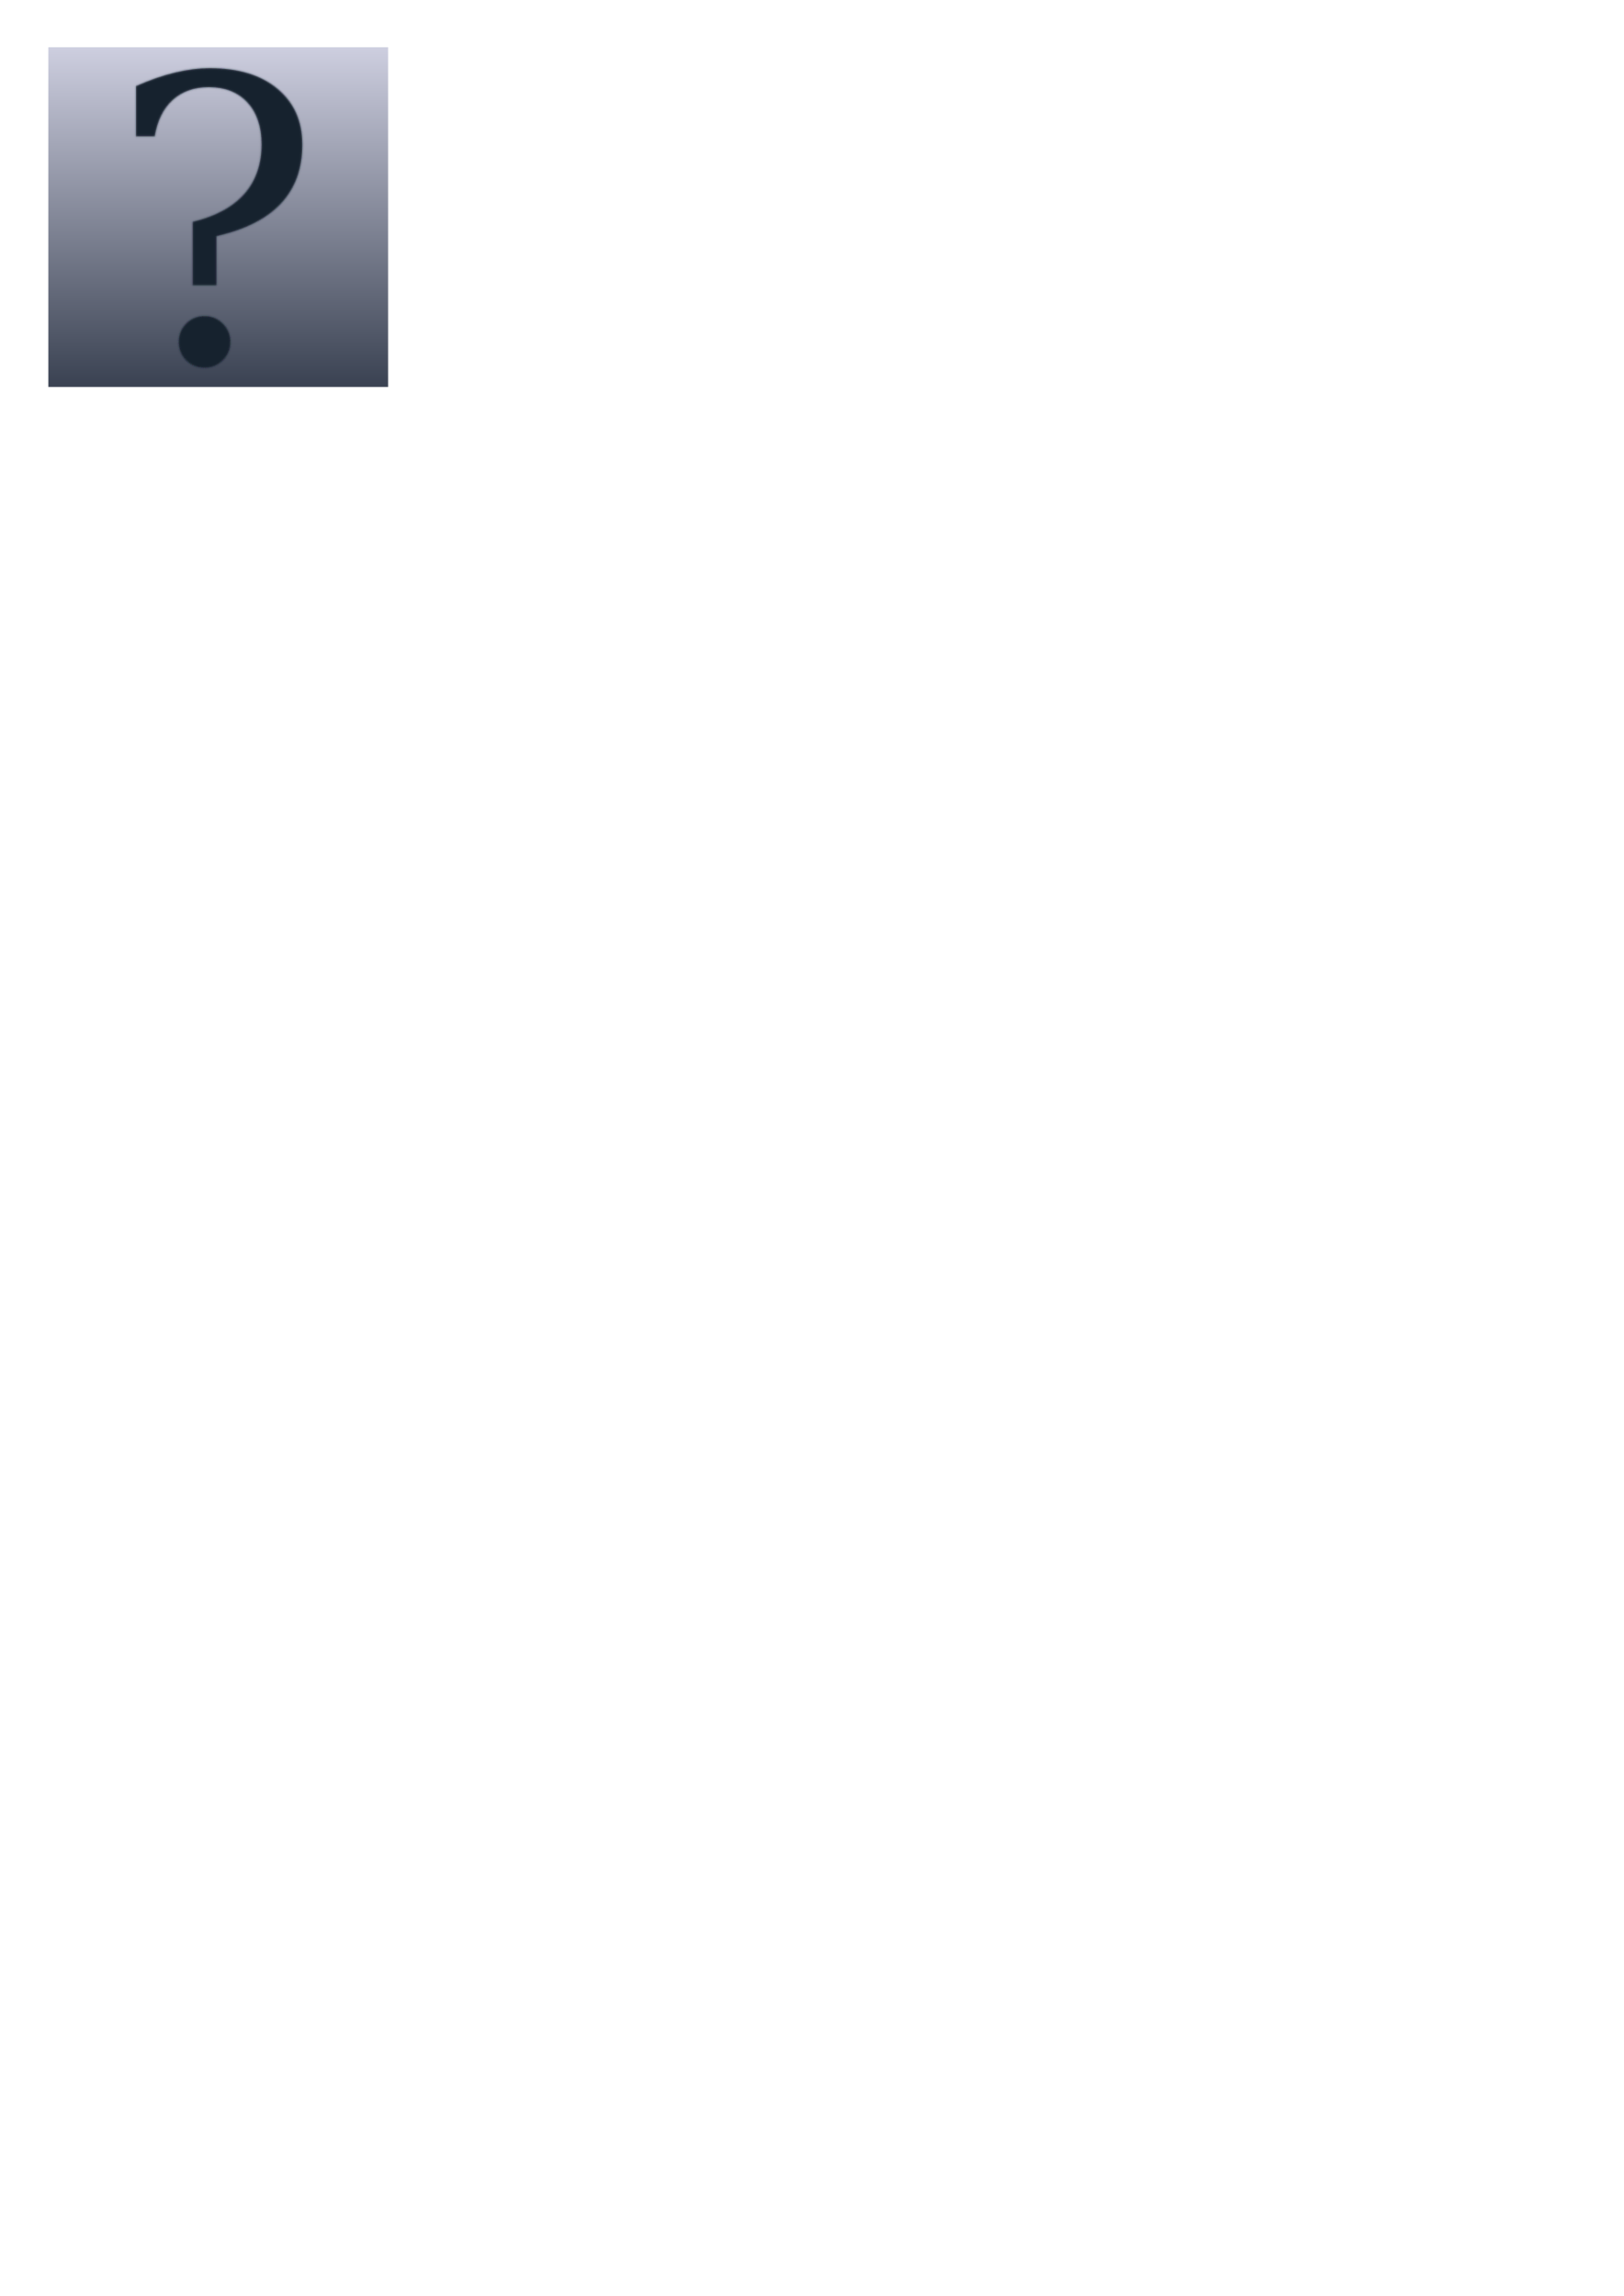
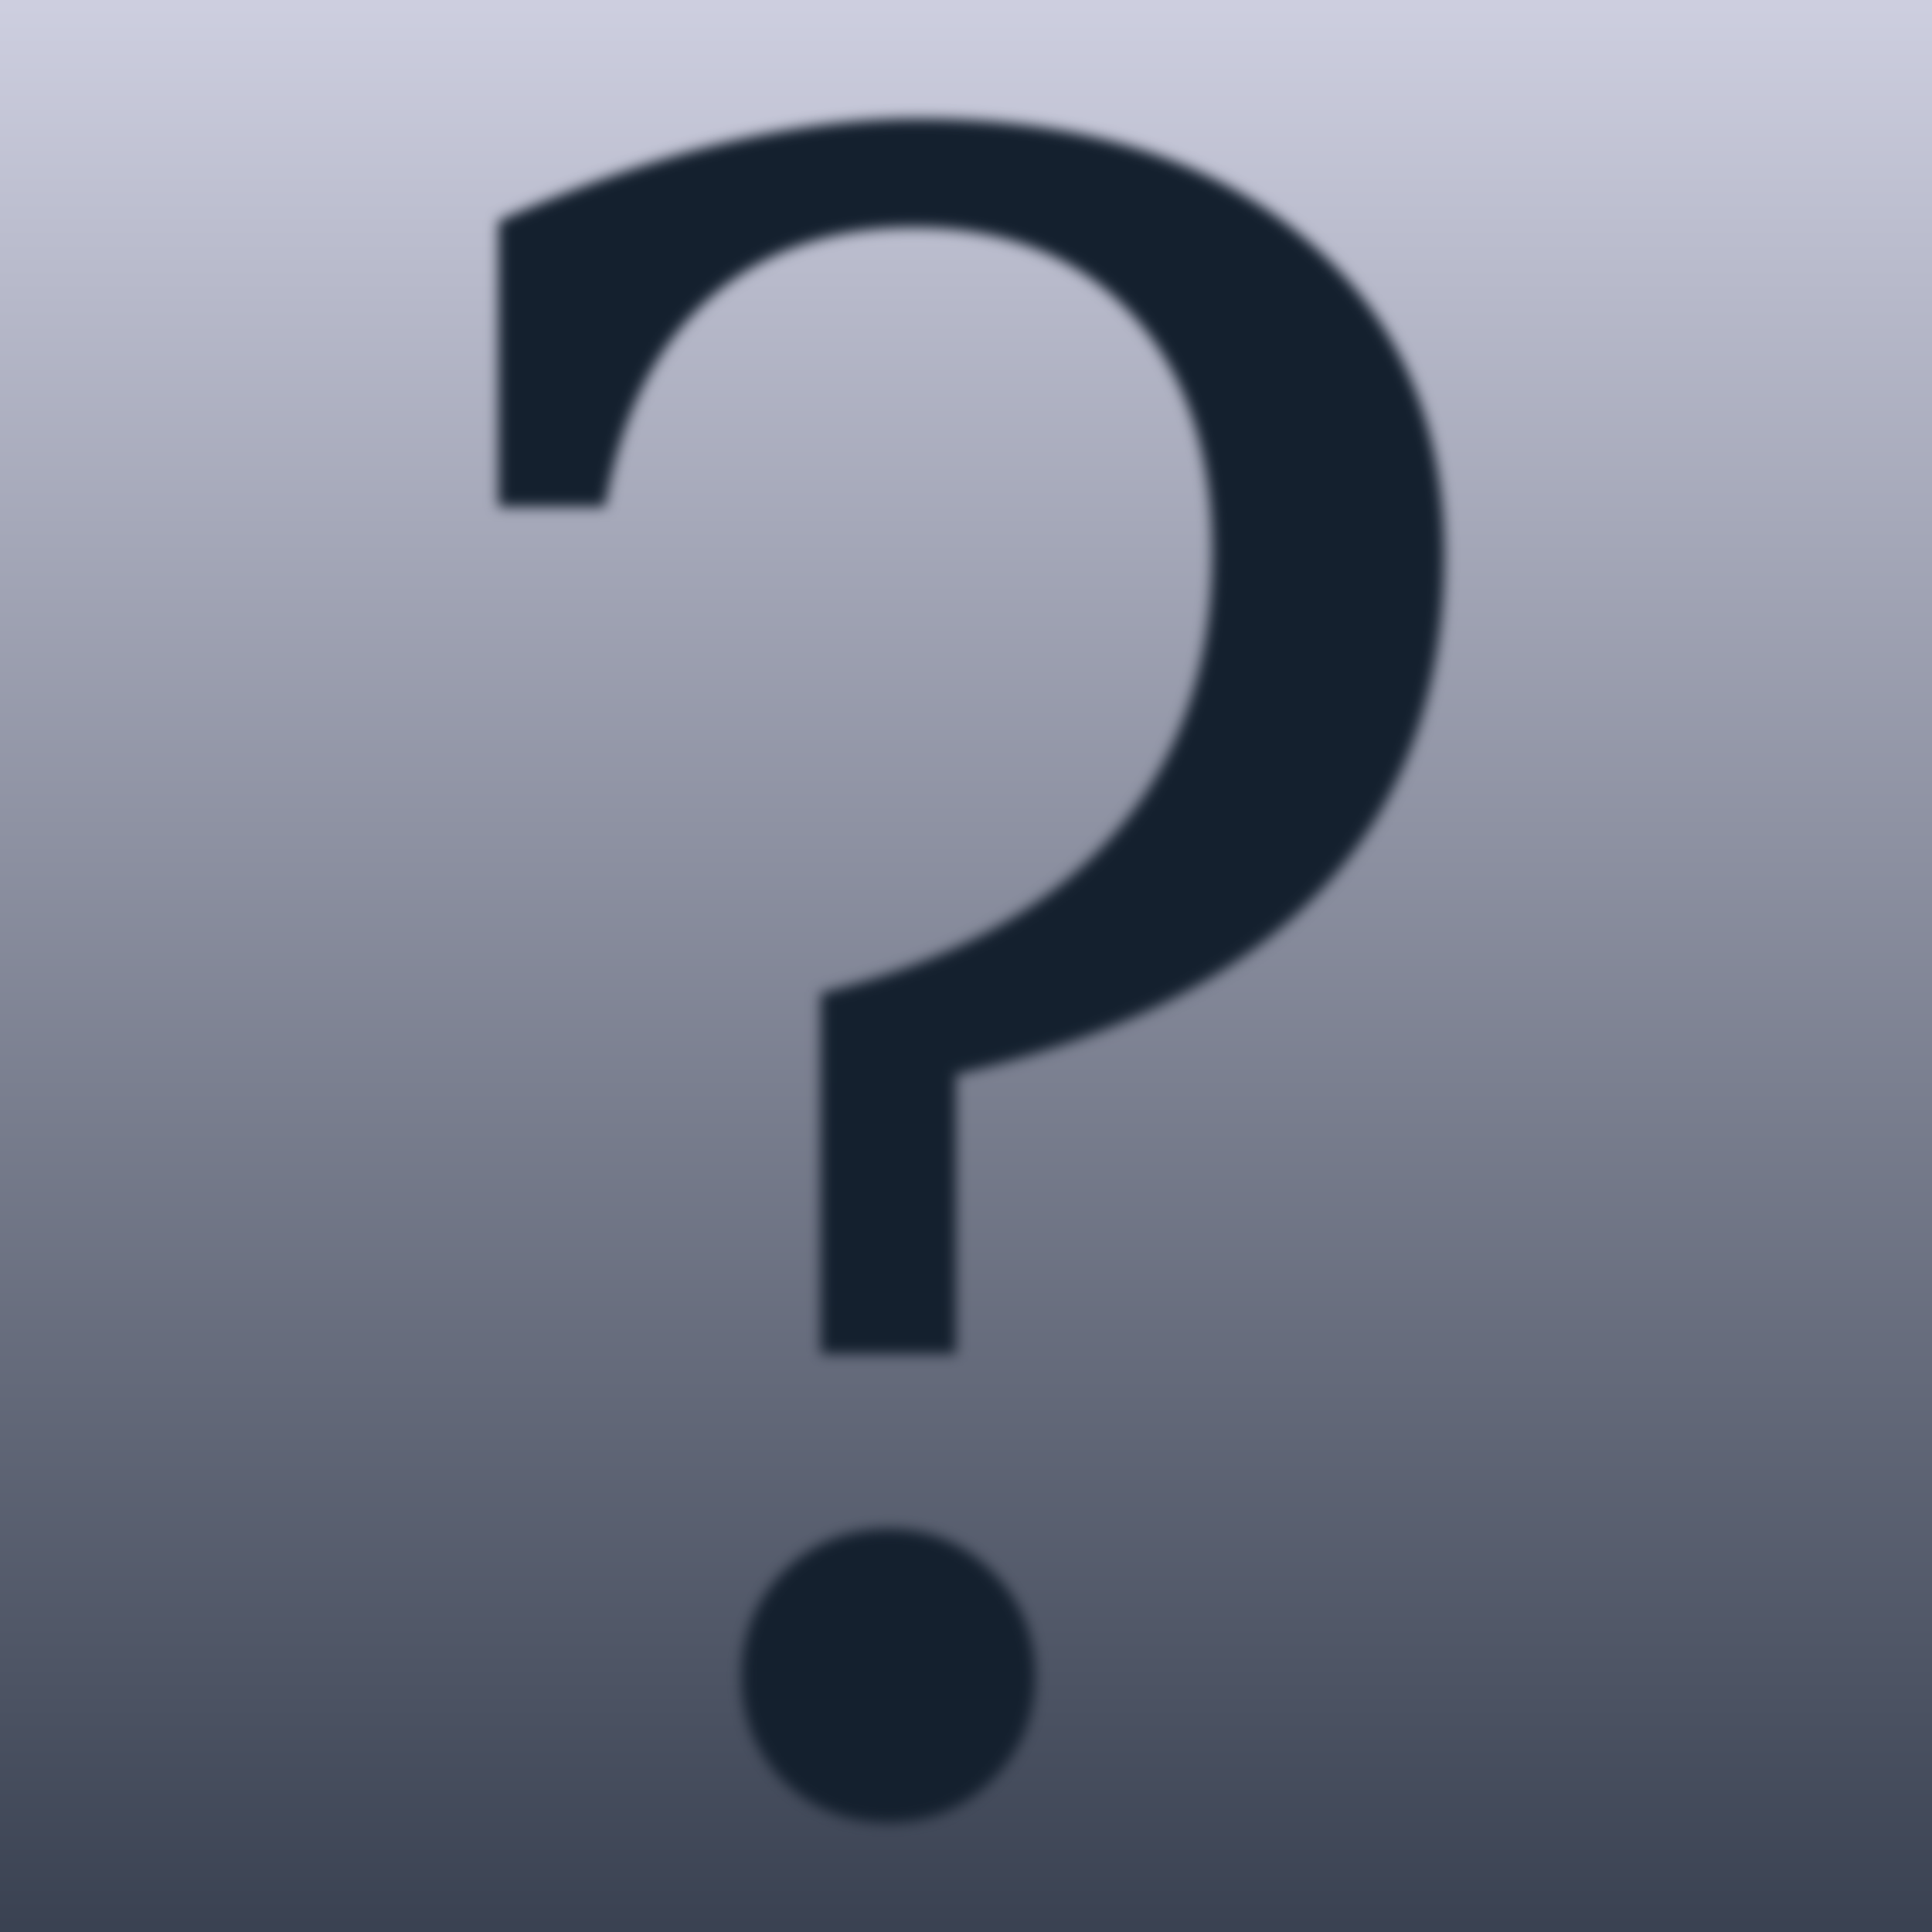
- <svg xmlns="http://www.w3.org/2000/svg" xmlns:xlink="http://www.w3.org/1999/xlink" width="744.094" height="1052.362" id="svg2" version="1.1">
+ <svg xmlns="http://www.w3.org/2000/svg" xmlns:xlink="http://www.w3.org/1999/xlink" width="155.714" height="155.714" id="svg2" version="1.1">
  <defs id="defs4">
    <linearGradient id="linearGradient3590">
      <stop style="stop-color:#363e4e;stop-opacity:1" offset="0" id="stop3592" />
      <stop style="stop-color:#d1d2e3;stop-opacity:1" offset="1" id="stop3594" />
    </linearGradient>
    <linearGradient xlink:href="#linearGradient3590" id="linearGradient3596" x1="100" y1="181.212" x2="100" y2="17.798" gradientUnits="userSpaceOnUse" />
-     <filter id="filter3681">
+     <filter id="filter3681" color-interpolation-filters="sRGB">
      <feGaussianBlur stdDeviation="0.534" id="feGaussianBlur3683" />
    </filter>
  </defs>
-   <g id="layer1">
-     <rect style="fill:url(#linearGradient3596);stroke:none;stroke-width:7.7;stroke-miterlimit:4;stroke-opacity:1;stroke-dasharray:none;fill-opacity:1;" id="rect2816" width="155.714" height="155.714" x="22.143" y="21.648" />
-     <text xml:space="preserve" style="font-size:181.57px;font-style:normal;font-weight:normal;fill:#14202e;fill-opacity:1;stroke:none;font-family:Bitstream Vera Sans;filter:url(#filter3681)" x="49.99" y="165.969" id="text3616">
-       <tspan id="tspan3618" x="49.99" y="165.969" style="font-style:normal;font-variant:normal;font-weight:normal;font-stretch:normal;font-family:DejaVu Serif;-inkscape-font-specification:DejaVu Serif;fill:#14202e;fill-opacity:1">?</tspan>
-     </text>
+   <g id="layer1" transform="translate(-22.14286,-21.6479)">
+     <rect style="fill:url(#linearGradient3596);fill-opacity:1;stroke:none" id="rect2816" width="155.714" height="155.714" x="22.143" y="21.648" />
+     <g style="font-size:181.57px;font-style:normal;font-weight:normal;fill:#14202e;fill-opacity:1;stroke:none;filter:url(#filter3681);font-family:Bitstream Vera Sans" id="text3616">
+       <path d="m 81.907,156.749 c -3.2e-5,-3.31 1.123,-6.117 3.369,-8.422 2.305,-2.305 5.142,-3.458 8.511,-3.458 3.251,3e-5 6.029,1.153 8.334,3.458 2.305,2.305 3.458,5.113 3.458,8.422 -6e-5,3.251 -1.153,6.029 -3.458,8.334 -2.305,2.305 -5.083,3.458 -8.334,3.458 -3.369,0 -6.206,-1.123 -8.511,-3.369 -2.246,-2.305 -3.369,-5.113 -3.369,-8.422 M 62.314,39.455 c 6.265,-2.778 12.205,-4.846 17.82,-6.206 5.674,-1.359 10.993,-2.039 15.958,-2.039 13.121,1.35e-4 23.465,3.162 31.03,9.486 7.624,6.324 11.437,14.865 11.437,25.622 -8e-5,10.994 -3.28,19.978 -9.841,26.952 -6.502,6.974 -16.343,11.969 -29.523,14.983 l 0,22.519 -10.905,0 0,-29.08 c 10.462,-2.541 18.322,-6.797 23.583,-12.767 5.319,-5.97 7.979,-13.564 7.979,-22.785 -7e-5,-8.097 -2.157,-14.481 -6.472,-19.15 -4.315,-4.669 -10.196,-7.004 -17.643,-7.004 -6.738,1.26e-4 -12.264,1.951 -16.579,5.851 -4.256,3.842 -7.004,9.398 -8.245,16.668 l -8.6,0 0,-23.051" style="font-variant:normal;font-stretch:normal;fill:#14202e;font-family:DejaVu Serif;-inkscape-font-specification:DejaVu Serif" id="path2993" />
+     </g>
  </g>
</svg>
